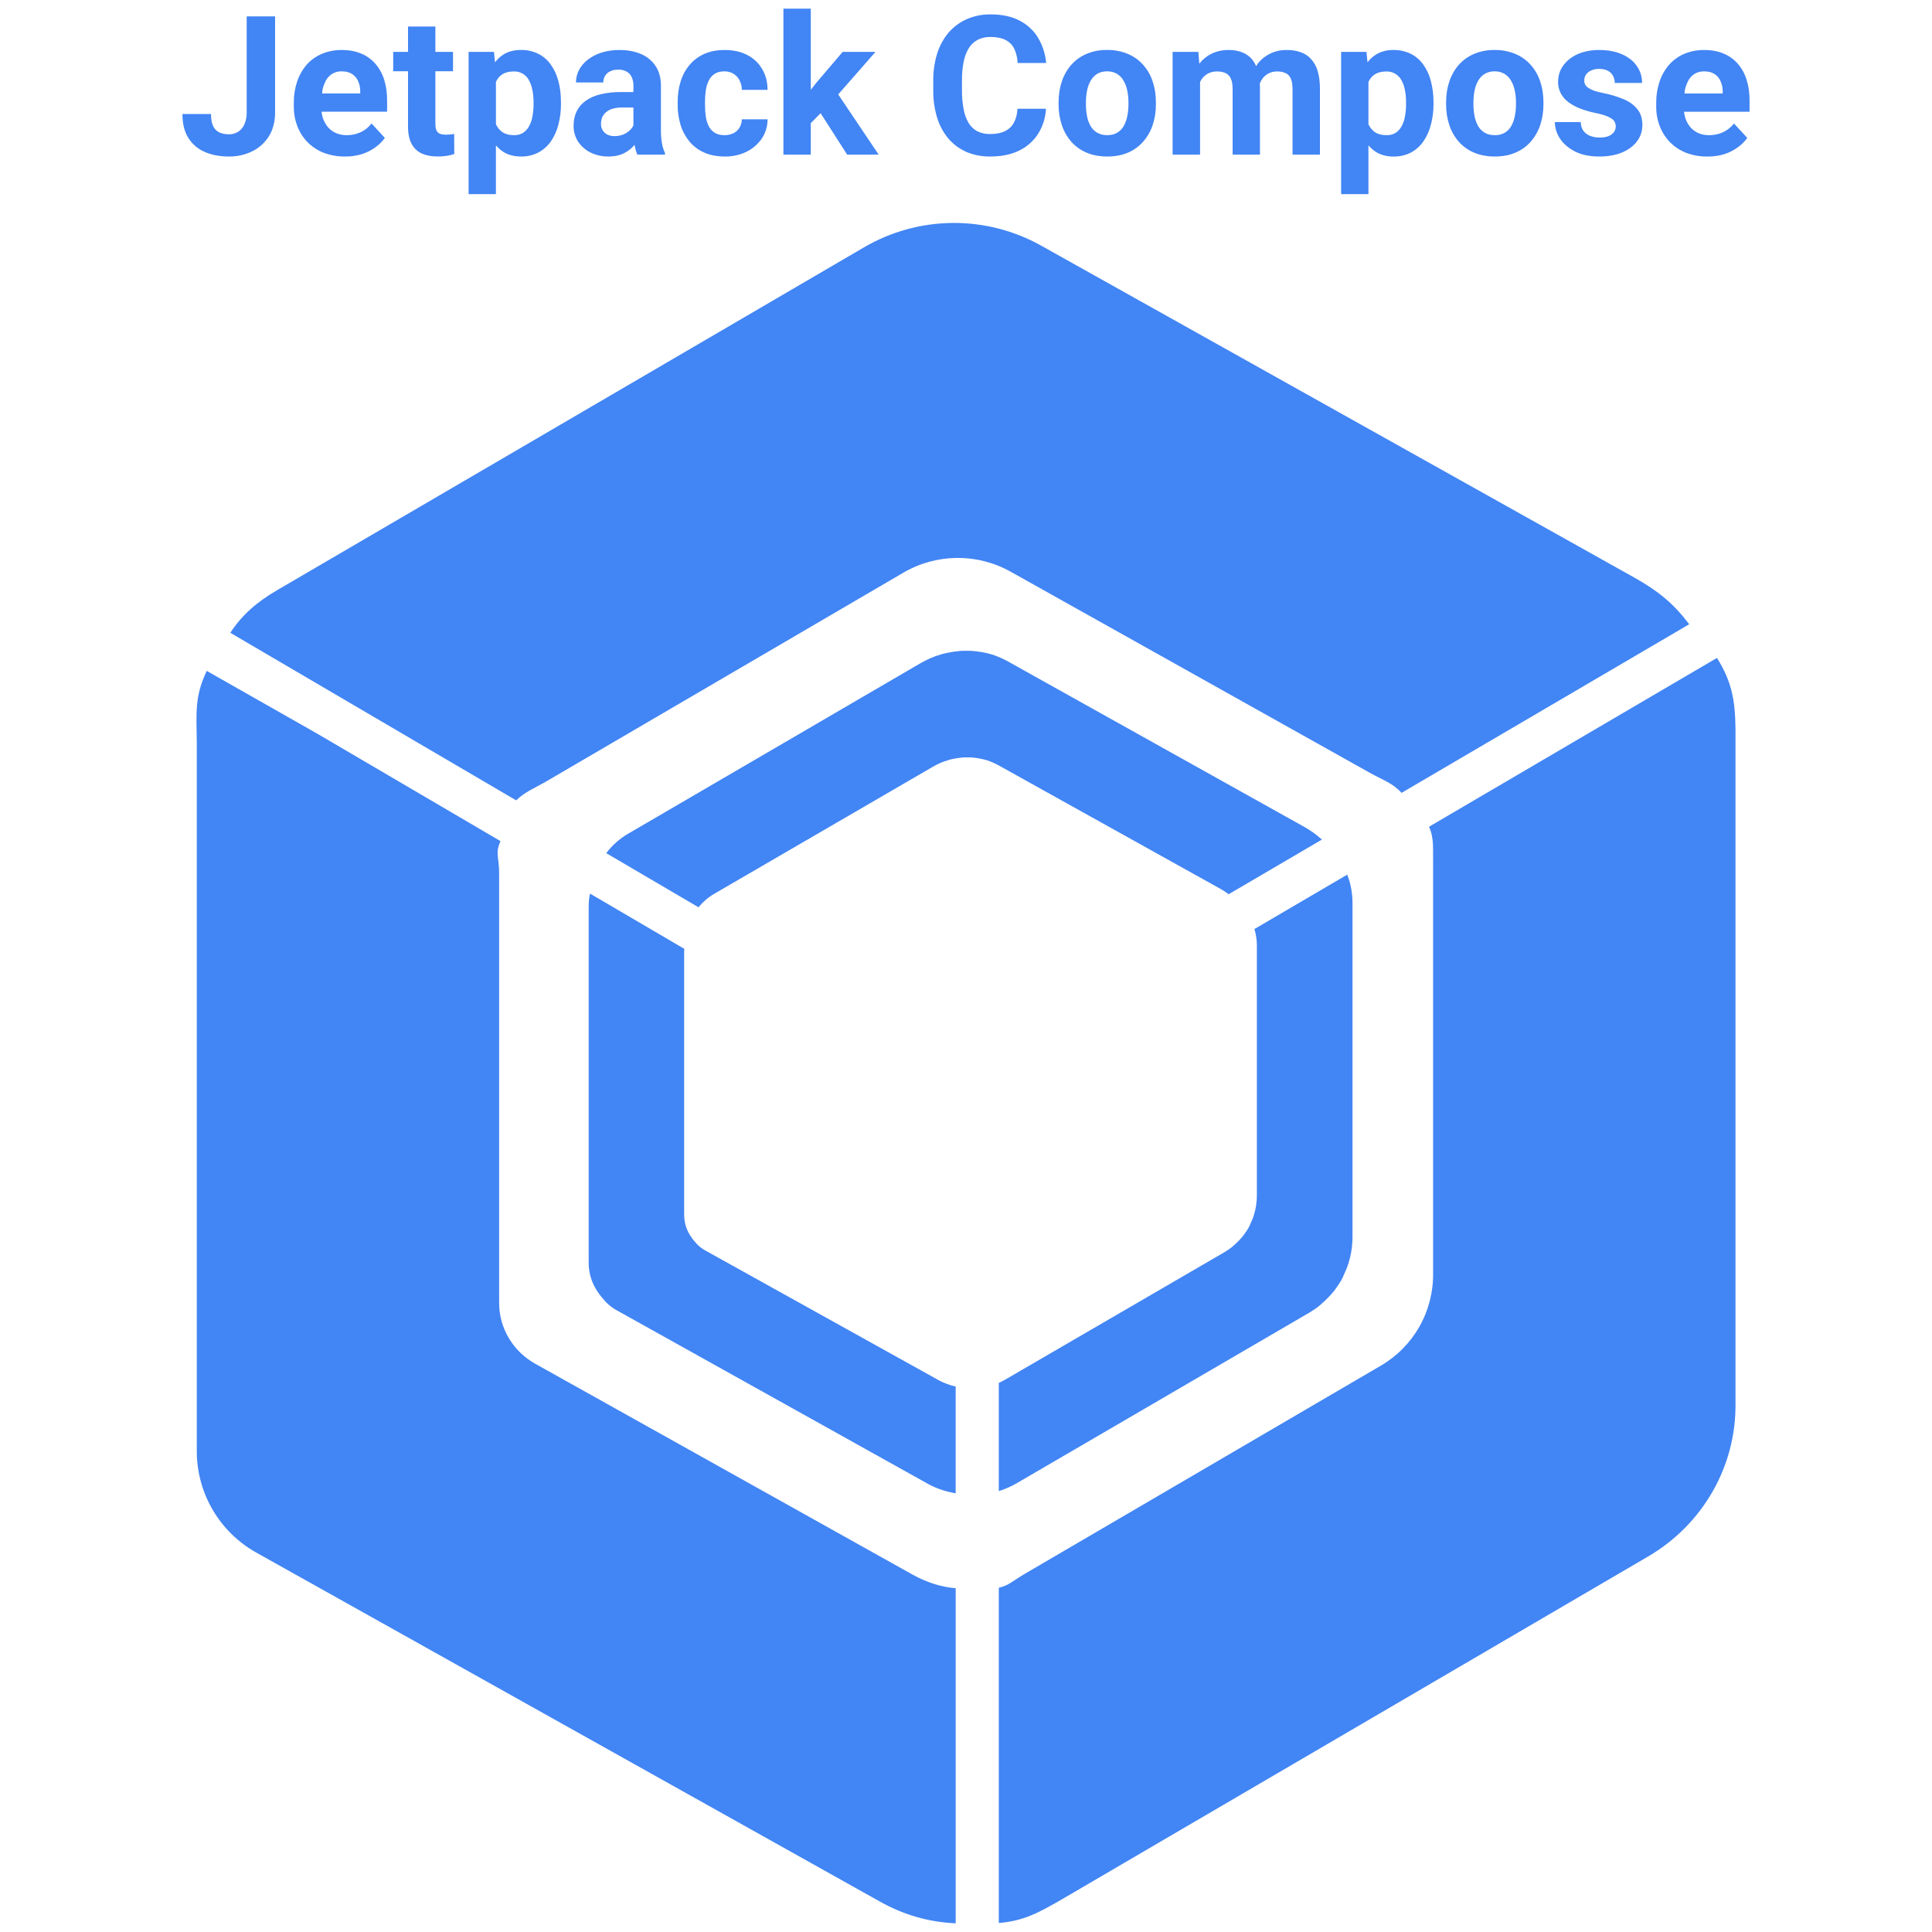
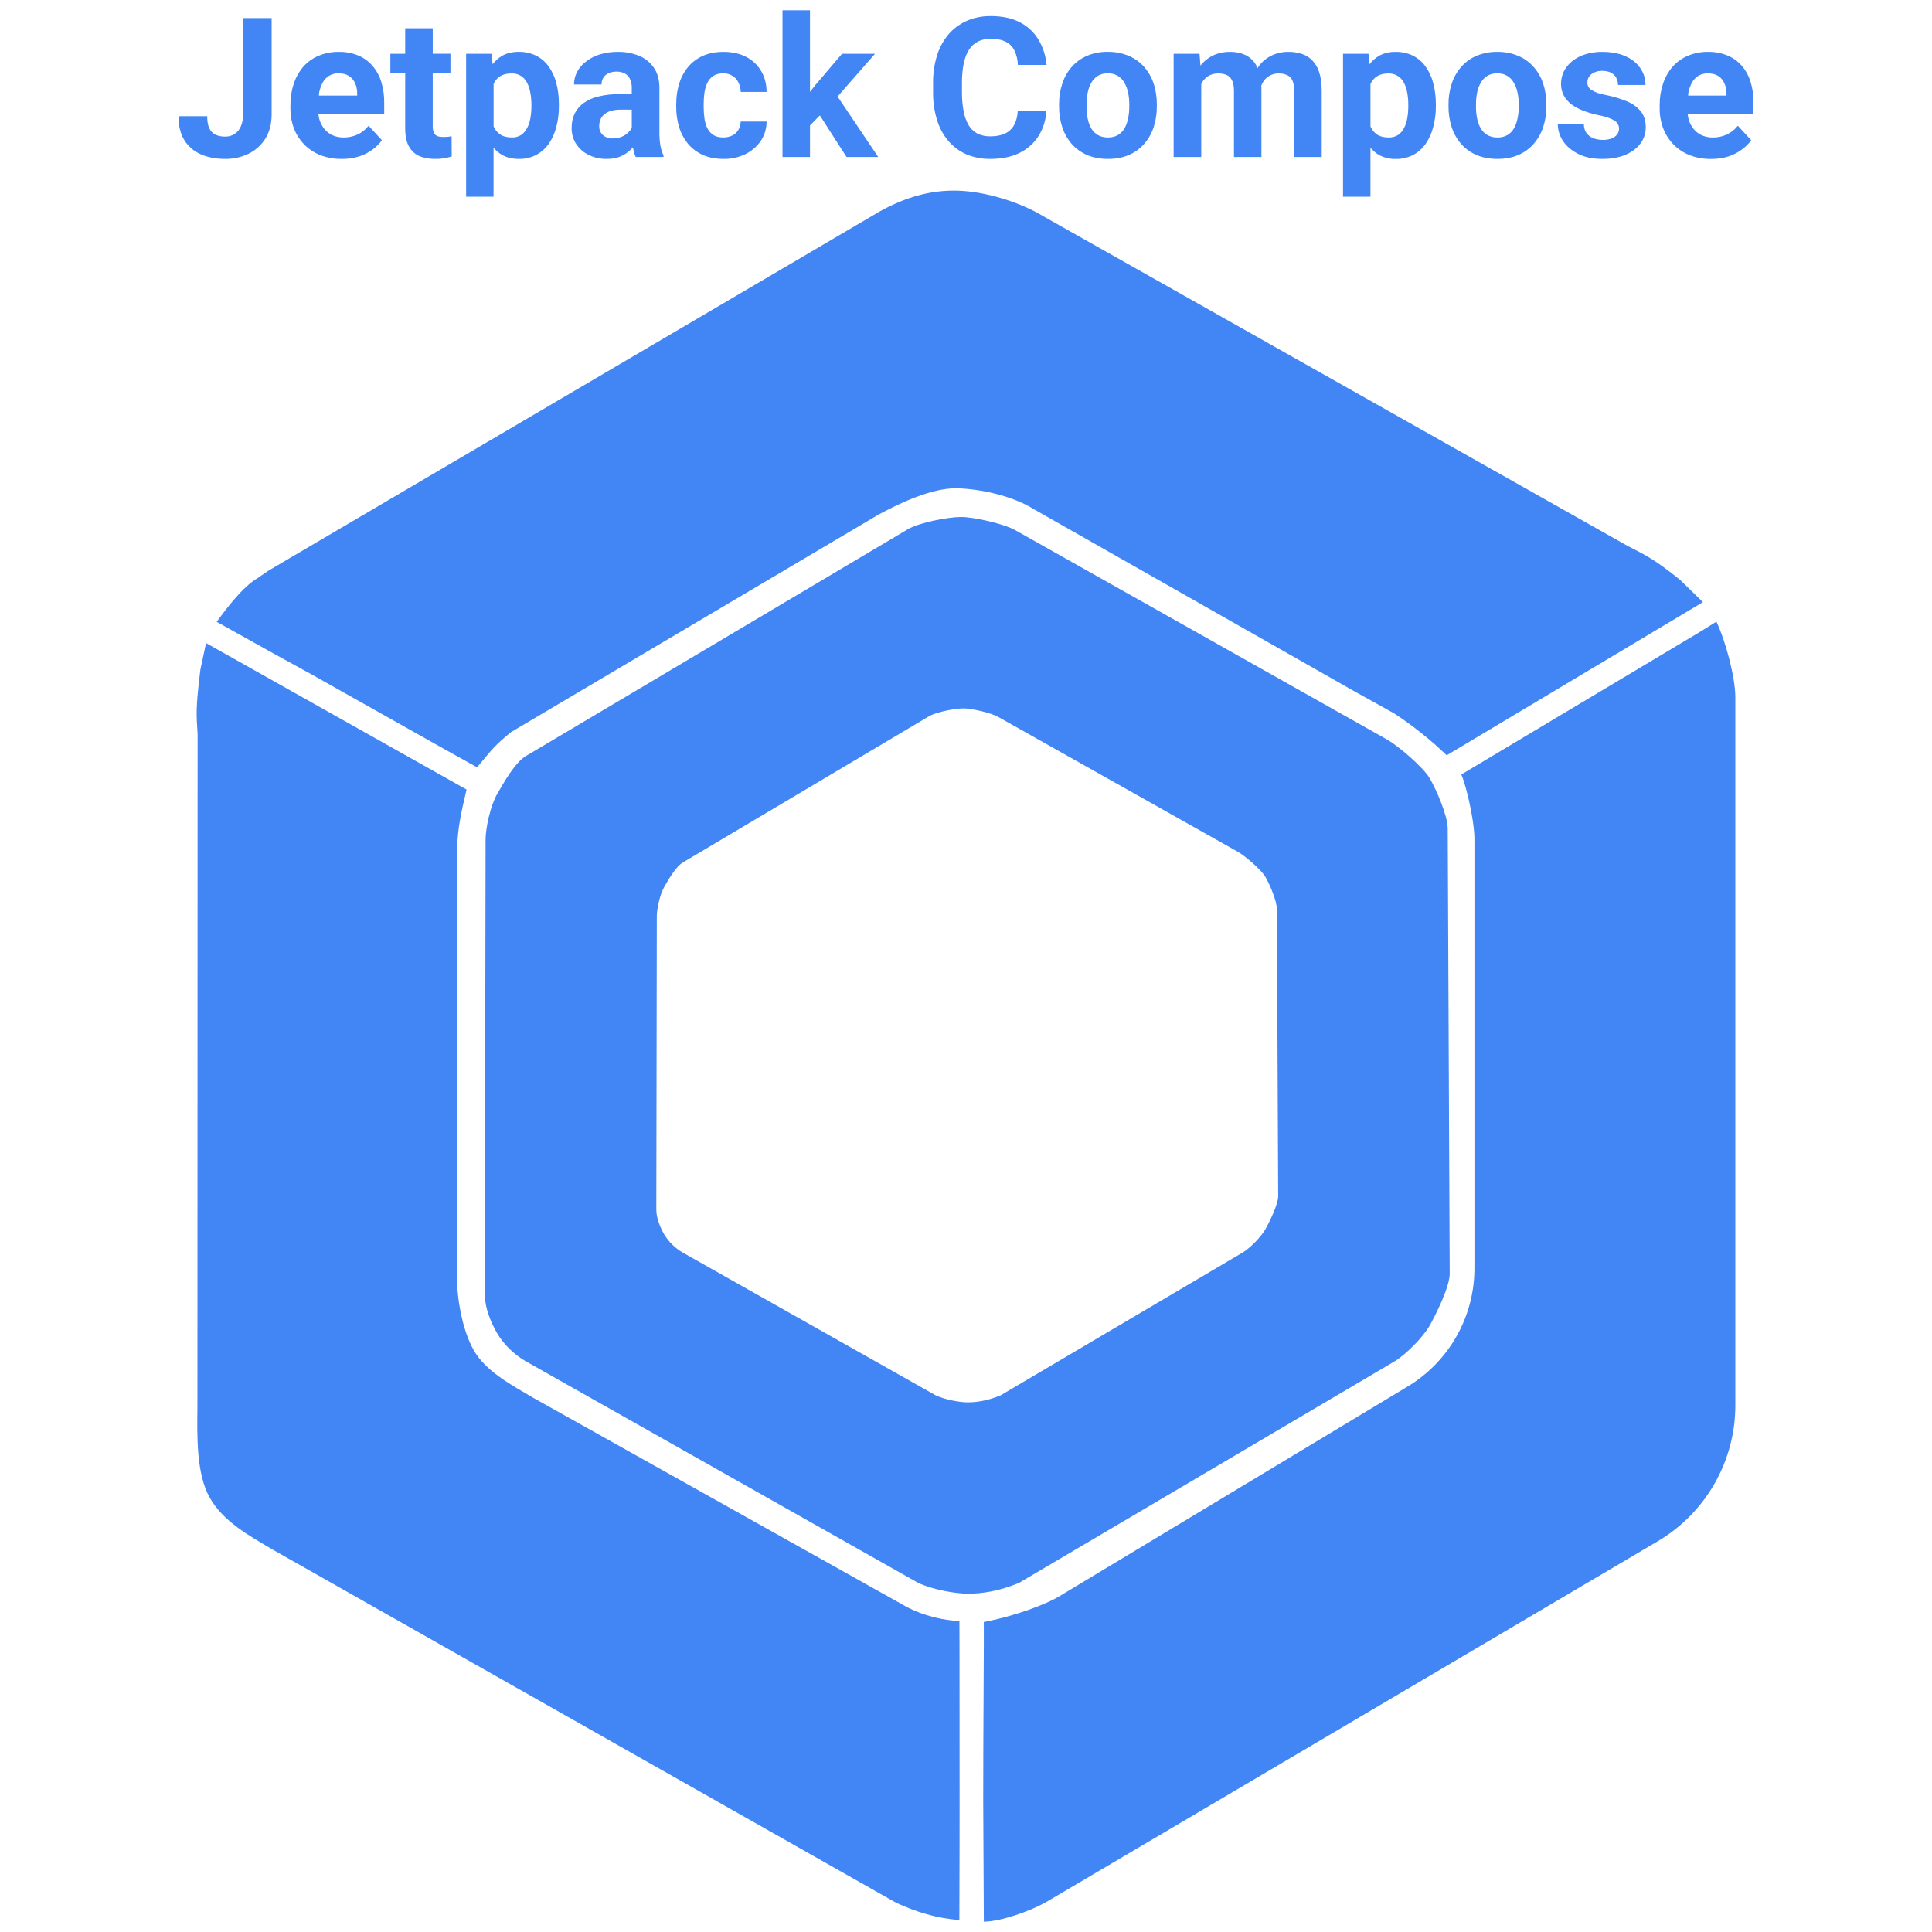
<svg xmlns="http://www.w3.org/2000/svg" width="128" height="128" viewBox="0 0 128 128" fill="none" xml:space="preserve">
-   <path style="display:inline;fill:#4285f4;fill-opacity:1;stroke:none;stroke-width:.888" d="M51.903.574v9.67h1.813V8.16l.652-.66 1.758 2.744h2.088l-2.68-3.988 2.47-2.819H55.83l-1.766 2.07-.347.442V.574zm13.721.38a3.82 3.82 0 0 0-1.559.308c-.46.201-.871.502-1.203.88a4.01 4.01 0 0 0-.767 1.39 5.862 5.862 0 0 0-.264 1.818v.634c-.008.616.08 1.23.258 1.819.154.507.409.978.75 1.384.327.38.735.68 1.193.881.5.209 1.038.31 1.58.301.75 0 1.39-.132 1.924-.4a3.042 3.042 0 0 0 1.252-1.121 3.42 3.42 0 0 0 .51-1.643h-1.885c-.024.37-.105.679-.242.926-.135.248-.33.432-.586.558-.256.125-.58.192-.977.192a1.88 1.88 0 0 1-.86-.184 1.52 1.52 0 0 1-.579-.554 2.82 2.82 0 0 1-.326-.907 6.516 6.516 0 0 1-.11-1.252v-.646a6.277 6.277 0 0 1 .116-1.272c.079-.366.197-.666.357-.906a1.53 1.53 0 0 1 .592-.535 1.83 1.83 0 0 1 .822-.176c.42 0 .756.07 1.008.203.25.126.453.33.572.584.135.295.21.614.22.938h1.89a3.87 3.87 0 0 0-.528-1.66c-.29-.486-.7-.87-1.226-1.147-.526-.276-1.169-.414-1.932-.414Zm-49.28.132v6.348c.009.273-.043.544-.15.796a1.105 1.105 0 0 1-.41.498 1.13 1.13 0 0 1-.623.17c-.247 0-.458-.043-.635-.127a.87.87 0 0 1-.408-.421c-.092-.198-.139-.461-.139-.797h-1.892c0 .642.13 1.172.394 1.592.261.411.642.733 1.09.923.461.201.99.301 1.59.301a3.396 3.396 0 0 0 1.563-.351 2.676 2.676 0 0 0 1.1-1.006c.268-.44.402-.967.402-1.578V1.086Zm10.688.672v1.68h-.98V4.72h.98v3.654c0 .477.079.865.239 1.158.148.284.388.51.68.643.297.13.644.193 1.042.193.374.007.748-.048 1.104-.162l-.008-1.334a5.019 5.019 0 0 1-.234.037 3.238 3.238 0 0 1-.3.014c-.16 0-.293-.02-.398-.057a.454.454 0 0 1-.238-.22c-.05-.107-.074-.258-.074-.454V4.721h1.168V3.437h-1.168v-1.68Zm7.479 1.553c-.411 0-.768.083-1.074.251-.252.142-.463.34-.643.565l-.068-.69h-1.68v9.424h1.81v-3.23c.17.191.36.362.586.486.305.168.666.252 1.08.252a2.4 2.4 0 0 0 1.133-.258 2.39 2.39 0 0 0 .832-.728c.232-.336.402-.712.502-1.108a5.12 5.12 0 0 0 .176-1.377v-.132c0-.517-.059-.988-.176-1.41a3.23 3.23 0 0 0-.51-1.094 2.246 2.246 0 0 0-.83-.705 2.519 2.519 0 0 0-1.138-.246zm38.838 0a3.34 3.34 0 0 0-1.371.263c-.386.163-.73.411-1.006.725-.28.321-.491.695-.623 1.1-.143.42-.215.878-.215 1.378v.133a4.29 4.29 0 0 0 .215 1.377c.134.404.345.777.623 1.1.28.313.625.56 1.011.724.403.172.861.258 1.377.258s.974-.086 1.373-.258a2.789 2.789 0 0 0 1.004-.724c.281-.322.496-.695.631-1.1a4.31 4.31 0 0 0 .213-1.377v-.133c0-.499-.07-.96-.213-1.379a3.14 3.14 0 0 0-.629-1.1 2.79 2.79 0 0 0-1.013-.724 3.406 3.406 0 0 0-1.377-.263Zm-50.696.001c-.457-.007-.91.08-1.332.258a2.758 2.758 0 0 0-1.008.723 3.327 3.327 0 0 0-.628 1.113 4.36 4.36 0 0 0-.22 1.416v.252c-.002.439.077.874.233 1.283.15.391.377.748.666 1.051.304.308.669.55 1.07.71.454.173.935.259 1.42.251.4.007.798-.052 1.178-.176.317-.107.613-.263.88-.465.224-.165.422-.365.585-.591l-.88-.955c-.207.26-.45.454-.735.584a2.21 2.21 0 0 1-.914.19c-.263 0-.5-.048-.71-.14a1.538 1.538 0 0 1-.529-.388 1.877 1.877 0 0 1-.423-1.028h4.341v-.754c0-.5-.064-.953-.193-1.359a2.925 2.925 0 0 0-.58-1.057 2.503 2.503 0 0 0-.937-.677c-.373-.16-.8-.24-1.284-.24zm18.399 0a3.94 3.94 0 0 0-1.194.17c-.33.102-.638.26-.912.471a2.045 2.045 0 0 0-.586.686 1.784 1.784 0 0 0-.2.826h1.812a.817.817 0 0 1 .119-.447.745.745 0 0 1 .34-.295c.147-.072.32-.11.521-.11.2-.008.397.038.572.133a.8.8 0 0 1 .334.371c.076.177.113.368.108.56V6.1h-.813a5.571 5.571 0 0 0-1.37.148 2.78 2.78 0 0 0-.987.436c-.26.188-.46.422-.594.699-.134.277-.2.593-.2.949-.005.374.1.742.302 1.057.209.31.495.557.83.722a2.65 2.65 0 0 0 1.178.258c.339 0 .632-.05.88-.15.33-.136.62-.349.85-.617.036.22.096.438.187.642h1.83v-.107a2.402 2.402 0 0 1-.2-.616 5.006 5.006 0 0 1-.07-.918V5.69c0-.527-.118-.968-.358-1.32a2.144 2.144 0 0 0-.97-.793c-.41-.176-.88-.264-1.41-.264zm6.97 0c-.524 0-.98.088-1.37.264-.39.177-.715.422-.975.736a3.137 3.137 0 0 0-.586 1.094c-.13.416-.194.865-.194 1.348v.182a4.54 4.54 0 0 0 .194 1.345c.121.4.321.77.586 1.094a2.7 2.7 0 0 0 .974.73c.395.176.855.264 1.383.264.492.007.98-.1 1.422-.314.407-.2.757-.5 1.014-.873.252-.378.386-.823.383-1.278h-1.706c.001.198-.053.392-.156.56a.995.995 0 0 1-.402.364 1.35 1.35 0 0 1-.592.127c-.268 0-.486-.056-.654-.164a1.145 1.145 0 0 1-.395-.445 2.121 2.121 0 0 1-.19-.649 5.664 5.664 0 0 1-.05-.761v-.182c0-.253.017-.506.05-.756.033-.225.097-.443.194-.648.085-.185.22-.342.39-.454.169-.113.384-.168.65-.168.219-.007.437.052.622.17.17.107.306.259.39.44.095.192.144.401.145.615h1.704c-.002-.54-.129-1.008-.372-1.402a2.39 2.39 0 0 0-.994-.918c-.419-.213-.907-.32-1.465-.32Zm33.397 0a2.57 2.57 0 0 0-1.15.245 2.34 2.34 0 0 0-.813.664l-.062-.784h-1.706v6.807h1.819v-4.81c.027-.052.05-.104.082-.153.113-.172.256-.306.428-.402a1.26 1.26 0 0 1 .617-.145c.187-.005.373.03.547.102a.71.71 0 0 1 .357.351c.083.167.127.407.127.717v4.34h1.81v-4.54c0-.062-.007-.112-.01-.17.047-.114.1-.222.169-.315a1.14 1.14 0 0 1 .408-.352 1.19 1.19 0 0 1 .572-.133c.186-.004.37.03.541.102.158.065.285.19.354.346.082.163.125.402.125.716v4.346h1.816V5.898c0-.474-.052-.876-.156-1.203a1.93 1.93 0 0 0-.44-.79 1.637 1.637 0 0 0-.685-.448 2.643 2.643 0 0 0-.895-.145 2.498 2.498 0 0 0-1.132.245c-.326.16-.6.383-.823.673-.036.05-.062.104-.095.155a1.778 1.778 0 0 0-.327-.514 1.604 1.604 0 0 0-.646-.42 2.39 2.39 0 0 0-.832-.139zm10.898 0a2.206 2.206 0 0 0-1.074.252 2.24 2.24 0 0 0-.642.565l-.07-.692h-1.678v9.424h1.81v-3.23c.17.191.359.364.584.488a2.23 2.23 0 0 0 1.082.252c.393.008.784-.08 1.135-.258.33-.175.614-.425.83-.73a3.44 3.44 0 0 0 .502-1.108 5.16 5.16 0 0 0 .178-1.377v-.132l-.002.002a5.25 5.25 0 0 0-.176-1.41 3.212 3.212 0 0 0-.51-1.094 2.262 2.262 0 0 0-.83-.705 2.522 2.522 0 0 0-1.139-.247Zm6.707 0a3.372 3.372 0 0 0-1.373.264 2.784 2.784 0 0 0-1.005.725 3.18 3.18 0 0 0-.624 1.1c-.143.42-.214.878-.214 1.376v.133c-.004.468.068.934.214 1.379.134.404.346.777.624 1.1.28.312.625.559 1.011.722.403.172.862.258 1.377.258.517 0 .975-.086 1.373-.258a2.787 2.787 0 0 0 1.006-.722c.28-.322.494-.697.629-1.102.143-.423.215-.882.215-1.377v-.133c0-.498-.071-.958-.213-1.377a3.129 3.129 0 0 0-.63-1.1 2.774 2.774 0 0 0-1.013-.724 3.41 3.41 0 0 0-1.377-.264Zm6.918 0a3.606 3.606 0 0 0-1.144.17 2.527 2.527 0 0 0-.856.46 2.112 2.112 0 0 0-.535.667c-.122.251-.181.52-.181.805a1.61 1.61 0 0 0 .181.773c.125.227.296.425.502.58.237.174.496.314.77.42a6.7 6.7 0 0 0 .963.286c.38.074.672.158.873.25.205.088.345.184.422.289a.643.643 0 0 1-.012.742.836.836 0 0 1-.354.264c-.156.063-.35.095-.586.095a1.81 1.81 0 0 1-.609-.1 1.035 1.035 0 0 1-.457-.327c-.12-.151-.182-.351-.191-.598h-1.715c.005.385.119.76.332 1.082.226.348.557.634.994.861.44.226.976.338 1.61.338.396.006.794-.043 1.177-.148.325-.092.63-.24.904-.436.24-.174.437-.4.578-.66.134-.252.204-.528.204-.828 0-.446-.114-.804-.34-1.076a2.278 2.278 0 0 0-.918-.655 7.074 7.074 0 0 0-1.317-.398 4.77 4.77 0 0 1-.603-.15 1.93 1.93 0 0 1-.39-.188.692.692 0 0 1-.22-.22.614.614 0 0 1-.062-.284.67.67 0 0 1 .111-.379.798.798 0 0 1 .34-.275c.164-.076.343-.113.524-.108.243 0 .44.043.59.127a.758.758 0 0 1 .34.332.97.97 0 0 1 .114.473h1.811c0-.419-.116-.792-.346-1.12-.226-.331-.553-.59-.98-.778-.424-.19-.933-.286-1.524-.286zm6.977 0a3.308 3.308 0 0 0-1.334.258 2.76 2.76 0 0 0-1.006.725 3.314 3.314 0 0 0-.63 1.113 4.347 4.347 0 0 0-.22 1.414v.252c-.003.439.076.874.233 1.283.15.391.376.748.666 1.051.303.309.668.55 1.07.711.453.174.937.26 1.422.252.399.006.797-.053 1.176-.176a3.14 3.14 0 0 0 .88-.467 2.64 2.64 0 0 0 .585-.591l-.88-.955c-.194.25-.448.451-.737.584-.28.127-.584.19-.91.19-.265 0-.502-.046-.712-.138a1.534 1.534 0 0 1-.529-.39 1.848 1.848 0 0 1-.334-.598 2.275 2.275 0 0 1-.088-.428h4.342v-.756c0-.5-.065-.95-.195-1.357a2.93 2.93 0 0 0-.578-1.059 2.518 2.518 0 0 0-.94-.677c-.373-.16-.8-.24-1.281-.24zM22.636 4.727c.282 0 .511.058.691.175.18.116.319.284.402.48.092.197.137.422.137.673v.138h-2.525c.009-.064.005-.14.017-.2a2.4 2.4 0 0 1 .239-.669c.101-.18.246-.33.422-.44a1.17 1.17 0 0 1 .617-.157zm50.713 0c.229-.007.455.05.654.164.181.11.331.265.434.45.119.204.201.426.246.657.054.243.08.502.08.78v.132c0 .284-.027.55-.08.797-.044.23-.126.452-.24.656-.11.184-.254.33-.434.434-.18.105-.397.158-.649.158-.26 0-.48-.053-.66-.158a1.225 1.225 0 0 1-.44-.434 2.134 2.134 0 0 1-.24-.654 3.972 3.972 0 0 1-.074-.799v-.133c0-.276.025-.537.075-.78.044-.23.125-.45.24-.653.105-.185.253-.34.433-.453.199-.114.426-.171.655-.164zm25.673 0c.23-.007.456.051.655.166.181.11.33.265.433.45.12.203.202.424.246.655.055.243.082.503.082.78v.132c0 .285-.028.553-.082.799-.043.23-.123.45-.238.654a1.192 1.192 0 0 1-.433.436 1.273 1.273 0 0 1-.65.156c-.26 0-.479-.051-.659-.156a1.244 1.244 0 0 1-.441-.436 2.156 2.156 0 0 1-.239-.652 3.98 3.98 0 0 1-.076-.8v-.134c0-.276.024-.536.074-.779.044-.23.126-.45.24-.654.106-.184.255-.34.434-.451.199-.115.425-.173.654-.166Zm13.877.001c.281 0 .514.06.694.176.179.116.317.283.4.479.092.197.14.42.14.672v.14h-2.529c.01-.067.005-.136.018-.203.046-.233.128-.457.24-.666.1-.18.245-.331.42-.44.172-.103.38-.158.617-.158zm-78.853.006a1.082 1.082 0 0 1 1 .584c.111.202.187.422.226.649.05.243.077.509.077.799v.132c.001.268-.023.536-.07.8a2.034 2.034 0 0 1-.22.652c-.092.18-.23.334-.398.447a1.095 1.095 0 0 1-.603.158c-.327 0-.591-.073-.791-.215a1.254 1.254 0 0 1-.41-.512V5.43a1.4 1.4 0 0 1 .132-.23c.108-.15.252-.27.42-.347.176-.08.39-.119.637-.119zm57.807 0a1.101 1.101 0 0 1 1 .586c.11.202.187.422.226.649.05.243.076.509.076.799v.13c0 .285-.024.552-.07.8a2.058 2.058 0 0 1-.219.654 1.214 1.214 0 0 1-.396.447 1.102 1.102 0 0 1-.606.156c-.326 0-.59-.07-.793-.213a1.258 1.258 0 0 1-.408-.512v-2.8a1.46 1.46 0 0 1 .133-.229c.108-.15.253-.269.422-.346.175-.08.388-.12.635-.12zM41.204 7.123h.762v1.184c-.025.05-.048.1-.082.144-.12.17-.28.307-.465.402-.201.11-.44.165-.711.165a1.042 1.042 0 0 1-.473-.102.761.761 0 0 1-.416-.709c0-.156.027-.298.077-.428a.9.9 0 0 1 .251-.34c.127-.107.274-.188.434-.234.202-.058.413-.086.623-.082zm21.883 7.648a11.824 11.824 0 0 0-5.858 1.624l-38.859 22.7c-1.372.803-2.333 1.643-3.111 2.829L34.2 53.027c.554-.562 1.293-.842 2.09-1.314L59.835 37.95a7.16 7.16 0 0 1 7.127-.072L90.755 51.2c.913.51 1.51.675 2.1 1.33l19.06-11.172c-1.028-1.364-2.053-2.205-3.635-3.091L68.978 16.273a11.826 11.826 0 0 0-5.891-1.502zm.809 28.346c-.15 0-.272 0-.422.028a6.372 6.372 0 0 0-1.026.18.431.431 0 0 1-.086.028c-.03.01-.062.015-.093.032-.453.119-.875.325-1.297.562l-19.35 11.285a4.943 4.943 0 0 0-1.447 1.278l-.01.013 6.117 3.588a3.702 3.702 0 0 1 1.012-.879l14.508-8.431c.317-.178.634-.333.972-.422a.275.275 0 0 1 .07-.024.33.33 0 0 0 .065-.023 4.634 4.634 0 0 1 .77-.133 1.57 1.57 0 0 1 .314-.021h.293c.384.021.763.09 1.131.2.273.097.54.215.793.356l14.664 8.164c.186.1.358.224.53.346l6.175-3.619a6.078 6.078 0 0 0-1.172-.844L66.85 43.861a6.701 6.701 0 0 0-1.055-.478 6.39 6.39 0 0 0-1.508-.266Zm49.857.473L94.677 54.773c.349.783.25 1.443.27 2.495v27.087a7 7 0 0 1-.91 3.543 6.998 6.998 0 0 1-2.579 2.596L67.913 104.26c-.81.473-1.092.794-1.74.93v22.212c1.616-.13 2.595-.65 4.172-1.562l38.86-22.727c3.612-2.119 5.826-5.967 5.776-10.133v-44.7c-.023-1.963-.275-3.164-1.228-4.69zm-100.057.857v.002c-.81 1.705-.682 2.761-.658 4.783v46.989a7.7 7.7 0 0 0 3.957 6.65l41.268 23.094c1.642.923 3.273 1.376 5.054 1.46v-22.2c-1.006-.086-1.924-.393-2.843-.895l-25.02-13.982c-1.476-.828-2.385-2.36-2.385-4.018V57.88c0-1.132-.28-1.319.09-2.154L21.04 48.62zm75.56 13.502-6.152 3.606c.017.057.04.11.053.17.068.288.114.578.114.888V79.19a4.38 4.38 0 0 1-.204 1.336.297.297 0 0 0-.025.069c-.005.021-.009.045-.02.066-.03.089-.07.177-.107.26l-.055.115a2.114 2.114 0 0 1-.156.336 5.31 5.31 0 0 1-.297.44l-.017.027a5.268 5.268 0 0 1-.588.623 3.534 3.534 0 0 1-.451.355c-.047.023-.087.053-.127.08a.91.91 0 0 1-.123.077l-14.506 8.431a4.205 4.205 0 0 1-.422.217v7.166a5.605 5.605 0 0 0 1.19-.521l19.349-11.28c.06-.029.112-.067.164-.103.053-.038.105-.074.166-.104a4.679 4.679 0 0 0 .605-.48c.284-.256.546-.531.784-.83l.023-.037a6.72 6.72 0 0 0 .397-.59c.088-.148.151-.295.21-.446.02-.048.046-.1.07-.156.05-.11.103-.23.143-.347a.388.388 0 0 0 .028-.09.397.397 0 0 1 .031-.09c.183-.577.276-1.18.273-1.787V59.754a5.24 5.24 0 0 0-.152-1.19 4.47 4.47 0 0 0-.197-.615zm-50.165 1.254c-.018.115-.051.226-.06.342-.03.236-.03.475-.03.744v23.305c0 .177 0 .326.03.506.06.504.241.98.511 1.398.182.297.393.534.605.773.242.238.51.443.811.594l20.555 11.463c.563.31 1.177.495 1.802.611v-7.078a4.468 4.468 0 0 1-1.107-.408l-15.412-8.568a2.415 2.415 0 0 1-.608-.446c-.16-.178-.319-.354-.455-.576a2.47 2.47 0 0 1-.382-1.045 2.116 2.116 0 0 1-.024-.38V63.015c0-.055.007-.1.008-.153z" />
+   <path style="display:inline;fill:#4285f4;fill-opacity:1;stroke:none;stroke-width:.892" d="M51.842.684v9.718h1.823V8.308l.654-.664 1.768 2.758h2.099L55.49 6.394l2.483-2.832h-2.185l-1.774 2.08-.35.444V.684Zm13.79.38v.003a3.835 3.835 0 0 0-1.567.308 3.451 3.451 0 0 0-1.21.885 4.02 4.02 0 0 0-.769 1.396 5.895 5.895 0 0 0-.267 1.827v.638a6.05 6.05 0 0 0 .261 1.828c.155.51.411.983.754 1.391.329.382.737.684 1.197.886.503.21 1.044.311 1.588.302.754 0 1.397-.133 1.934-.402a3.05 3.05 0 0 0 1.258-1.127 3.438 3.438 0 0 0 .514-1.65H67.43c-.024.37-.104.681-.241.93a1.31 1.31 0 0 1-.59.56c-.256.127-.584.193-.983.193a1.887 1.887 0 0 1-.863-.184c-.24-.13-.44-.323-.581-.558a2.83 2.83 0 0 1-.328-.91 6.55 6.55 0 0 1-.112-1.259v-.65a6.305 6.305 0 0 1 .118-1.277c.08-.368.196-.67.357-.911.147-.229.354-.415.597-.538.258-.122.539-.183.824-.177.422 0 .762.07 1.015.204.251.127.454.332.573.587.136.297.212.617.222.943h1.9a3.892 3.892 0 0 0-.532-1.669 3.062 3.062 0 0 0-1.23-1.152c-.53-.278-1.177-.416-1.944-.416Zm-49.527.134v6.38c.009.274-.044.547-.151.8a1.111 1.111 0 0 1-.413.501 1.136 1.136 0 0 1-.626.17c-.248 0-.46-.042-.638-.127a.877.877 0 0 1-.41-.424c-.093-.199-.14-.463-.14-.8h-1.9c0 .645.13 1.177.395 1.6.262.412.645.737 1.095.928.464.202.995.302 1.598.302a3.42 3.42 0 0 0 1.572-.353c.457-.226.84-.576 1.106-1.011.269-.442.404-.972.404-1.586v-6.38Zm10.74.675v1.689h-.983v1.29h.984v3.672c0 .48.08.867.241 1.162.149.285.39.514.683.648.299.13.647.194 1.047.194.375.007.753-.048 1.11-.163l-.007-1.34a5.065 5.065 0 0 1-.236.037c-.1.009-.201.013-.302.013-.16 0-.295-.02-.4-.056a.454.454 0 0 1-.238-.222 1.117 1.117 0 0 1-.075-.458V4.851h1.174v-1.29H28.67V1.874Zm7.519 1.561c-.413 0-.772.084-1.08.253a2.251 2.251 0 0 0-.646.567l-.068-.692h-1.688v9.47h1.817V9.787c.171.192.362.364.59.489.306.169.669.253 1.085.253.395.008.785-.08 1.138-.26.332-.174.619-.425.836-.731.233-.338.404-.715.505-1.113.121-.451.18-.917.176-1.384v-.134c0-.52-.059-.993-.176-1.417a3.245 3.245 0 0 0-.513-1.1 2.258 2.258 0 0 0-.834-.708 2.526 2.526 0 0 0-1.142-.247Zm39.033 0c-.473-.01-.943.08-1.378.265a2.791 2.791 0 0 0-1.011.728 3.177 3.177 0 0 0-.627 1.105 4.272 4.272 0 0 0-.215 1.386v.134c-.004.47.068.937.215 1.384.135.406.347.78.627 1.105.281.314.627.563 1.014.728.405.173.866.259 1.384.259.519 0 .98-.086 1.38-.26a2.804 2.804 0 0 0 1.01-.727c.282-.324.498-.698.633-1.105.146-.447.218-.914.214-1.384v-.134c0-.501-.07-.965-.214-1.386a3.154 3.154 0 0 0-.632-1.105A2.8 2.8 0 0 0 74.78 3.7a3.423 3.423 0 0 0-1.383-.265Zm-50.952.002a3.31 3.31 0 0 0-1.339.26 2.77 2.77 0 0 0-1.013.725c-.28.329-.494.71-.63 1.12a4.4 4.4 0 0 0-.222 1.422v.254c-.002.44.077.878.234 1.29.15.392.379.75.67 1.055.305.31.672.554 1.075.715.456.174.94.259 1.427.251a3.61 3.61 0 0 0 1.184-.177c.318-.107.617-.264.885-.467a2.7 2.7 0 0 0 .587-.595l-.883-.96a1.99 1.99 0 0 1-.738.587c-.29.129-.603.195-.92.193-.263 0-.503-.05-.714-.142a1.549 1.549 0 0 1-.532-.39 1.883 1.883 0 0 1-.424-1.033h4.362v-.757a4.5 4.5 0 0 0-.194-1.367 2.938 2.938 0 0 0-.583-1.061 2.512 2.512 0 0 0-.94-.682 3.25 3.25 0 0 0-1.292-.241Zm18.49 0a3.97 3.97 0 0 0-1.199.17 2.903 2.903 0 0 0-.916.474 2.054 2.054 0 0 0-.59.689 1.793 1.793 0 0 0-.2.83h1.822a.823.823 0 0 1 .12-.45.75.75 0 0 1 .341-.296c.148-.072.32-.11.523-.11.2-.008.399.038.575.134a.804.804 0 0 1 .335.373c.077.178.115.37.11.563v.424h-.818a5.59 5.59 0 0 0-1.376.15 2.79 2.79 0 0 0-.992.437 1.869 1.869 0 0 0-.598.703c-.135.278-.2.596-.2.954-.005.376.1.745.304 1.062.21.311.497.56.834.726.37.176.774.265 1.184.259.34 0 .634-.05.883-.151a2.27 2.27 0 0 0 .856-.62c.036.22.095.44.186.645h1.84v-.108a2.407 2.407 0 0 1-.2-.618 5.03 5.03 0 0 1-.071-.922v-2.93c0-.529-.118-.97-.36-1.324a2.157 2.157 0 0 0-.975-.797 3.563 3.563 0 0 0-1.415-.267Zm7.006 0c-.526 0-.984.088-1.376.265a2.698 2.698 0 0 0-.98.74 3.152 3.152 0 0 0-.588 1.1c-.13.417-.196.868-.196 1.354v.182a4.53 4.53 0 0 0 .196 1.353c.122.402.322.773.589 1.099.266.316.6.567.977.734.397.177.86.265 1.39.265.495.007.985-.101 1.43-.316a2.668 2.668 0 0 0 1.02-.877 2.29 2.29 0 0 0 .385-1.284h-1.716c0 .199-.054.394-.157.563a.994.994 0 0 1-.402.365c-.187.087-.392.13-.597.128-.27 0-.487-.057-.656-.165a1.155 1.155 0 0 1-.398-.448 2.127 2.127 0 0 1-.19-.651 5.703 5.703 0 0 1-.052-.766v-.182c0-.255.018-.509.051-.76a2.3 2.3 0 0 1 .195-.652c.085-.186.221-.343.392-.455.17-.114.387-.169.654-.169a1.1 1.1 0 0 1 .624.17c.17.108.308.26.393.443.095.192.144.403.145.618h1.714c-.002-.543-.131-1.014-.375-1.41a2.402 2.402 0 0 0-1-.922c-.42-.214-.91-.322-1.472-.322Zm33.566 0a2.591 2.591 0 0 0-1.156.245c-.32.158-.6.386-.818.668l-.061-.787h-1.716v6.84h1.83V5.568c.027-.053.05-.104.082-.153.114-.173.257-.308.43-.405.19-.1.404-.15.62-.145.188-.005.375.03.55.102.158.07.284.196.357.353.083.168.128.41.128.72v4.362h1.82V5.841c0-.063-.008-.113-.01-.171a1.48 1.48 0 0 1 .17-.318 1.19 1.19 0 0 1 .983-.487c.188-.004.372.03.544.102.16.065.288.19.358.347.082.164.125.405.125.72v4.368h1.824V6.035c0-.477-.05-.88-.155-1.21a1.945 1.945 0 0 0-.444-.794 1.639 1.639 0 0 0-.687-.45c-.29-.1-.595-.149-.9-.145a2.506 2.506 0 0 0-1.137.245 2.32 2.32 0 0 0-.829.678c-.036.05-.06.103-.094.155a1.789 1.789 0 0 0-.33-.517 1.607 1.607 0 0 0-.647-.422 2.402 2.402 0 0 0-.837-.14Zm10.951 0a2.218 2.218 0 0 0-1.08.253 2.25 2.25 0 0 0-.643.567l-.07-.694h-1.687v9.47h1.818V9.787c.17.192.36.366.587.49.335.176.71.263 1.087.254.395.008.79-.08 1.143-.26.331-.175.617-.427.834-.733.233-.339.404-.715.504-1.113.122-.451.182-.917.179-1.384v-.134l-.002.002a5.275 5.275 0 0 0-.177-1.417 3.23 3.23 0 0 0-.514-1.1 2.274 2.274 0 0 0-.834-.708 2.532 2.532 0 0 0-1.145-.247Zm6.741 0a3.389 3.389 0 0 0-1.38.265 2.793 2.793 0 0 0-1.009.728c-.28.323-.495.699-.628 1.105a4.27 4.27 0 0 0-.214 1.384v.134c-.004.47.067.938.214 1.385.135.407.349.781.628 1.106a2.86 2.86 0 0 0 1.015.726c.405.173.866.259 1.384.259.52 0 .98-.086 1.38-.26a2.802 2.802 0 0 0 1.01-.725c.282-.324.5-.7.635-1.107.144-.426.216-.887.216-1.384v-.134c0-.5-.072-.963-.214-1.384a3.145 3.145 0 0 0-.634-1.105 2.792 2.792 0 0 0-1.019-.728 3.427 3.427 0 0 0-1.384-.265Zm6.953 0a3.617 3.617 0 0 0-1.148.17 2.544 2.544 0 0 0-.862.462 2.127 2.127 0 0 0-.538.671c-.123.253-.18.523-.18.81-.006.27.055.537.18.776.126.229.297.428.504.583.239.175.5.316.776.422.315.12.638.216.967.287.382.074.676.159.878.251.206.089.347.185.424.29a.646.646 0 0 1-.012.747.844.844 0 0 1-.357.265 1.575 1.575 0 0 1-.589.096 1.809 1.809 0 0 1-.61-.1 1.04 1.04 0 0 1-.46-.33c-.12-.152-.183-.352-.192-.6h-1.724c.005.386.12.763.334 1.087.227.35.56.637 1 .865.441.228.98.34 1.617.34.398.006.798-.044 1.183-.15.327-.092.632-.24.907-.437.241-.175.44-.402.581-.663.135-.254.206-.531.206-.833 0-.448-.114-.808-.341-1.081a2.288 2.288 0 0 0-.923-.658 7.124 7.124 0 0 0-1.325-.4 4.774 4.774 0 0 1-.604-.151 1.943 1.943 0 0 1-.393-.189.7.7 0 0 1-.222-.222.611.611 0 0 1-.06-.284.672.672 0 0 1 .11-.381.802.802 0 0 1 .34-.277 1.18 1.18 0 0 1 .529-.108c.244 0 .442.043.593.128a.762.762 0 0 1 .341.333c.078.147.117.31.114.475h1.822c0-.42-.119-.795-.35-1.124-.227-.333-.554-.595-.983-.783-.426-.191-.94-.287-1.533-.287zm7.013 0c-.46-.007-.916.08-1.34.26a2.78 2.78 0 0 0-1.013.727 3.33 3.33 0 0 0-.632 1.12 4.37 4.37 0 0 0-.222 1.42v.254c-.003.44.078.878.235 1.29.151.392.378.75.67 1.055.304.31.67.553 1.074.715a3.81 3.81 0 0 0 1.429.253c.4.006.802-.053 1.183-.177a3.15 3.15 0 0 0 .884-.469c.226-.166.425-.367.588-.595l-.885-.96c-.195.252-.45.454-.74.587a2.191 2.191 0 0 1-.915.193 1.77 1.77 0 0 1-.716-.14 1.545 1.545 0 0 1-.532-.392 1.856 1.856 0 0 1-.336-.6 2.276 2.276 0 0 1-.088-.43h4.364v-.76c0-.503-.064-.956-.195-1.365a2.944 2.944 0 0 0-.58-1.063 2.537 2.537 0 0 0-.947-.682 3.23 3.23 0 0 0-1.286-.241zM22.43 4.857c.284 0 .512.06.693.177.181.116.321.286.404.483.093.198.138.423.138.675v.14h-2.536c.009-.065.003-.14.015-.201a2.42 2.42 0 0 1 .242-.673 1.23 1.23 0 0 1 .424-.442c.188-.109.403-.165.62-.159zm50.968 0c.23-.007.457.05.657.165.182.11.332.267.436.453.12.205.202.428.247.66.054.244.08.504.08.783v.134c0 .285-.027.552-.08.8a2.205 2.205 0 0 1-.241.66c-.11.185-.255.331-.436.436-.18.105-.4.159-.654.159-.261 0-.482-.054-.663-.16a1.229 1.229 0 0 1-.442-.435 2.147 2.147 0 0 1-.241-.658 3.99 3.99 0 0 1-.075-.802v-.134c0-.277.026-.539.077-.783a2.17 2.17 0 0 1 .241-.658c.106-.186.253-.341.434-.455.2-.115.43-.172.66-.165zm25.8 0c.231-.007.46.051.66.167.182.11.33.267.434.453.12.204.203.426.247.658.055.244.082.505.082.783v.134c0 .286-.028.555-.082.802a2.136 2.136 0 0 1-.24.658 1.193 1.193 0 0 1-.433.438c-.2.11-.426.164-.654.157a1.29 1.29 0 0 1-.662-.157 1.25 1.25 0 0 1-.443-.438 2.171 2.171 0 0 1-.242-.656 3.989 3.989 0 0 1-.076-.802v-.136c0-.277.024-.539.074-.783.045-.231.127-.453.242-.658a1.29 1.29 0 0 1 .436-.453c.2-.116.427-.174.657-.167zm13.947.002c.282 0 .518.06.699.177.18.116.317.284.4.48.092.199.141.423.141.676v.141h-2.542c.01-.067.005-.137.018-.204a2.42 2.42 0 0 1 .241-.67c.101-.18.247-.331.423-.44.172-.104.382-.16.62-.16zm-79.247.006c.42-.015.811.213 1.005.587.111.203.186.423.225.652.05.244.079.51.079.802v.134c0 .27-.024.537-.07.803a2.05 2.05 0 0 1-.223.655 1.203 1.203 0 0 1-.4.45 1.1 1.1 0 0 1-.605.159c-.328 0-.594-.073-.795-.216a1.26 1.26 0 0 1-.412-.514V5.564c.037-.081.08-.157.132-.23a1.08 1.08 0 0 1 .422-.35 1.56 1.56 0 0 1 .642-.119zm58.096 0c.42-.01.81.218 1.005.589.11.203.187.423.226.652.05.244.077.51.077.802v.132c0 .286-.023.553-.07.803a2.04 2.04 0 0 1-.221.657c-.093.18-.228.336-.396.45-.184.11-.397.165-.61.157-.329 0-.594-.07-.798-.214a1.264 1.264 0 0 1-.41-.514V5.564c.037-.08.084-.157.135-.23.109-.15.254-.27.424-.347.176-.08.39-.122.638-.122zm-50.904 2.4h.767v1.19c-.025.05-.048.101-.082.145-.12.171-.281.31-.467.405a1.48 1.48 0 0 1-.717.165 1.045 1.045 0 0 1-.475-.102.765.765 0 0 1-.418-.713c0-.157.028-.3.079-.43a.902.902 0 0 1 .25-.341c.128-.108.276-.19.437-.236.203-.058.415-.086.626-.082zm22.324 5.365c-1.833-.043-3.471.468-5.08 1.349l-39 22.917-1.556.917-.732.502c-.968.57-2.004 1.95-2.693 2.88L18.13 43.3l2.558 1.405 8.698 4.896 2.224 1.235c1.121-1.352 1.184-1.449 2.241-2.328l24.33-14.402c1.41-.771 3.594-1.791 5.2-1.755 1.605.037 3.665.504 5.036 1.338L89.71 45.788l2.67 1.484a24.068 24.068 0 0 1 3.468 2.768l16.976-10.147-1.51-1.472c-1.716-1.385-2.307-1.647-3.504-2.265L69.135 14.334c-1.57-.956-3.884-1.66-5.722-1.704zm.251 21.62v.002c-.861 0-2.752.372-3.5.8L34.862 50.078c-.746.428-1.5 1.798-1.931 2.54-.43.742-.758 2.224-.76 2.995l-.05 30.15c-.003.859.381 1.82.812 2.563.431.742 1.15 1.432 1.896 1.86l26.005 14.685c.97.447 2.438.713 3.3.713.86 0 1.97-.134 3.362-.705l24.862-14.663c.747-.43 1.906-1.608 2.336-2.35.43-.742 1.357-2.624 1.353-3.482l-.132-29.485c0-.857-.755-2.584-1.185-3.325-.431-.744-2.072-2.14-2.82-2.57L67.287 35.137c-.747-.429-2.76-.887-3.622-.887zm50.051 6.937-1.056.657-15.843 9.468c.381.906.808 2.973.858 3.957l.002.008.008.282v28.38a9.144 9.144 0 0 1-4.501 7.968l-23.06 13.886c-.837.494-2.82 1.263-4.945 1.668l.002 1.376-.034 7.094-.006 3.423.04 7.962c1.138-.009 3.027-.694 4.01-1.233l.289-.165.007-.004 40.346-23.804A10.462 10.462 0 0 0 114.97 93V46.155c-.012-1.322-.651-3.71-1.254-4.968zM13.651 42.604l-.377 1.769c-.32 2.655-.262 2.921-.182 4.265l-.012 44.596c-.018 1.838-.089 4.39.816 5.99.9 1.598 2.644 2.539 4.223 3.471L59.1 125.91l.007.004.289.16c1.268.585 2.707 1.04 4.163 1.127l.012-4.418.004-3.398-.006-10.34-.006-1.642c-1.64-.107-2.917-.593-3.753-1.087L35.292 92.588c-1.384-.816-3.116-1.735-3.906-3.133-.789-1.399-1.134-3.524-1.119-5.13l.014-26.353.008-1.9c.055-1.282.25-2.18.622-3.763zm50.163 4.326c.554 0 1.852.297 2.333.574l15.87 8.933c.482.275 1.54 1.18 1.818 1.657.278.478.762 1.589.762 2.141l.086 19.005c.002.552-.594 1.765-.873 2.244-.278.479-1.021 1.237-1.502 1.513L66.285 92.45c-.898.368-1.614.459-2.171.459-.555 0-1.497-.175-2.122-.463l-16.763-9.462a3.46 3.46 0 0 1-1.223-1.2c-.278-.48-.525-1.1-.524-1.652l.033-19.43c0-.498.212-1.453.489-1.932.278-.479.766-1.36 1.246-1.635l16.306-9.685c.482-.277 1.703-.517 2.258-.517z" />
</svg>
